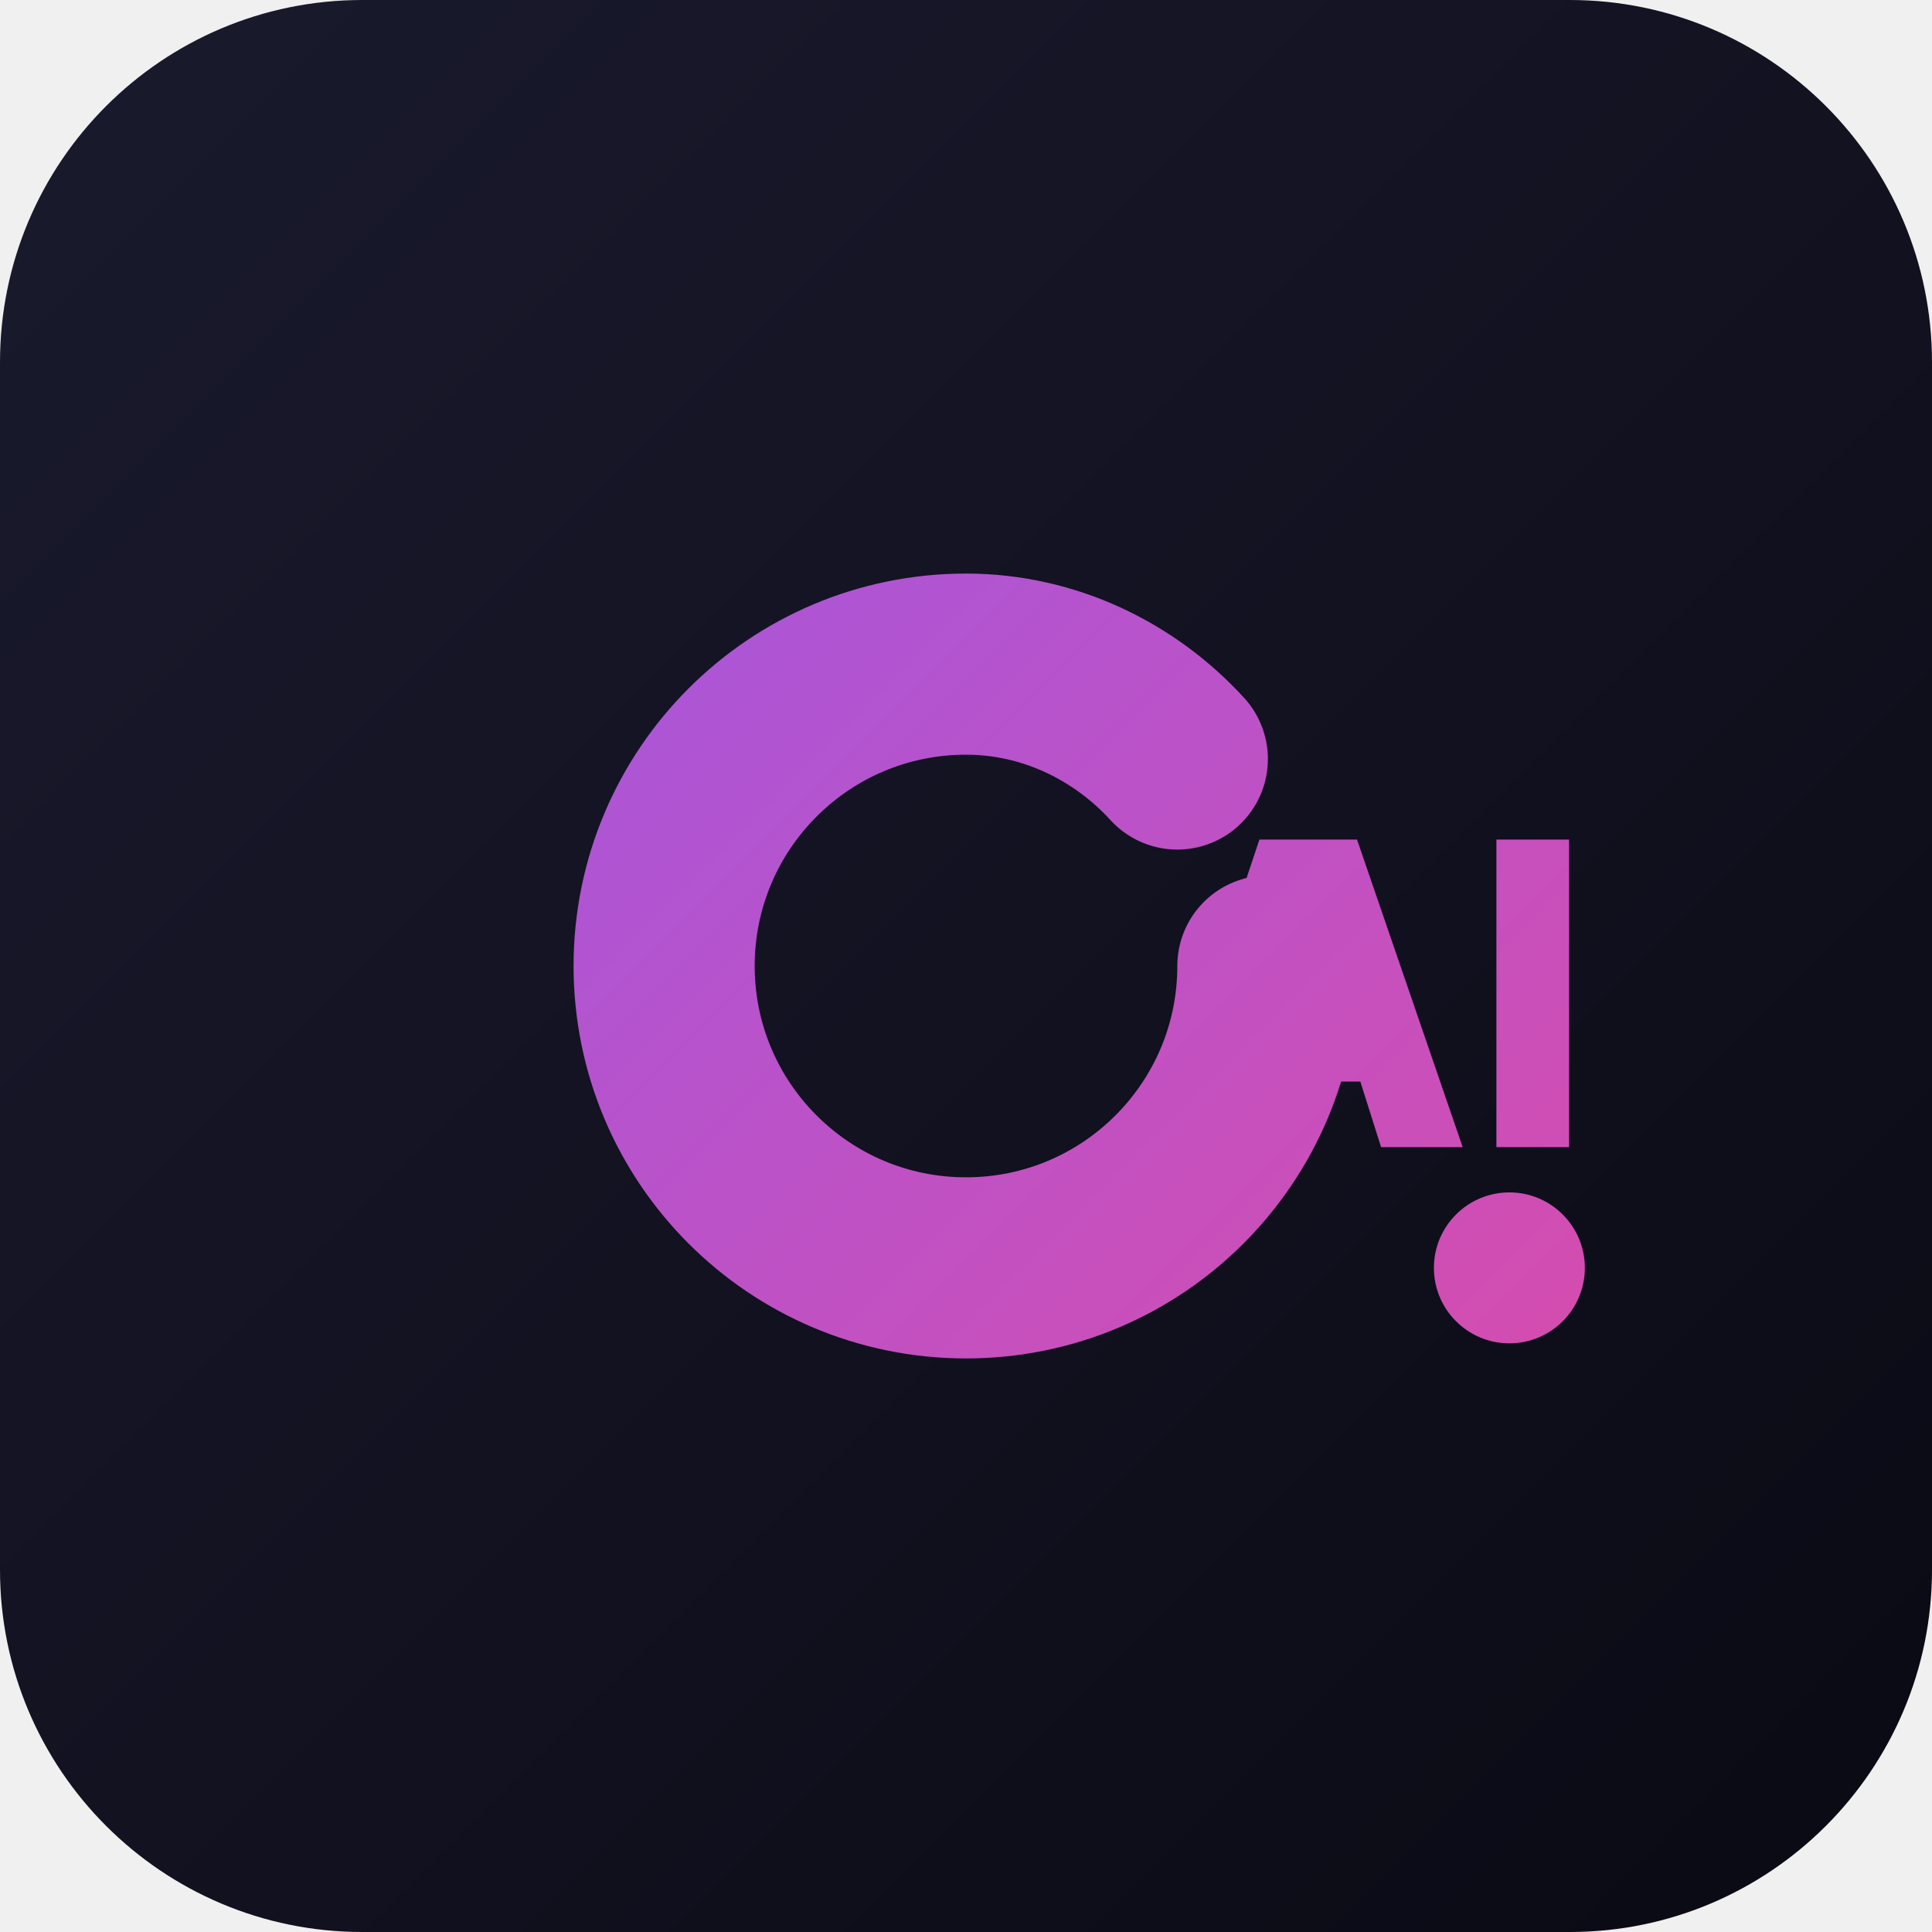
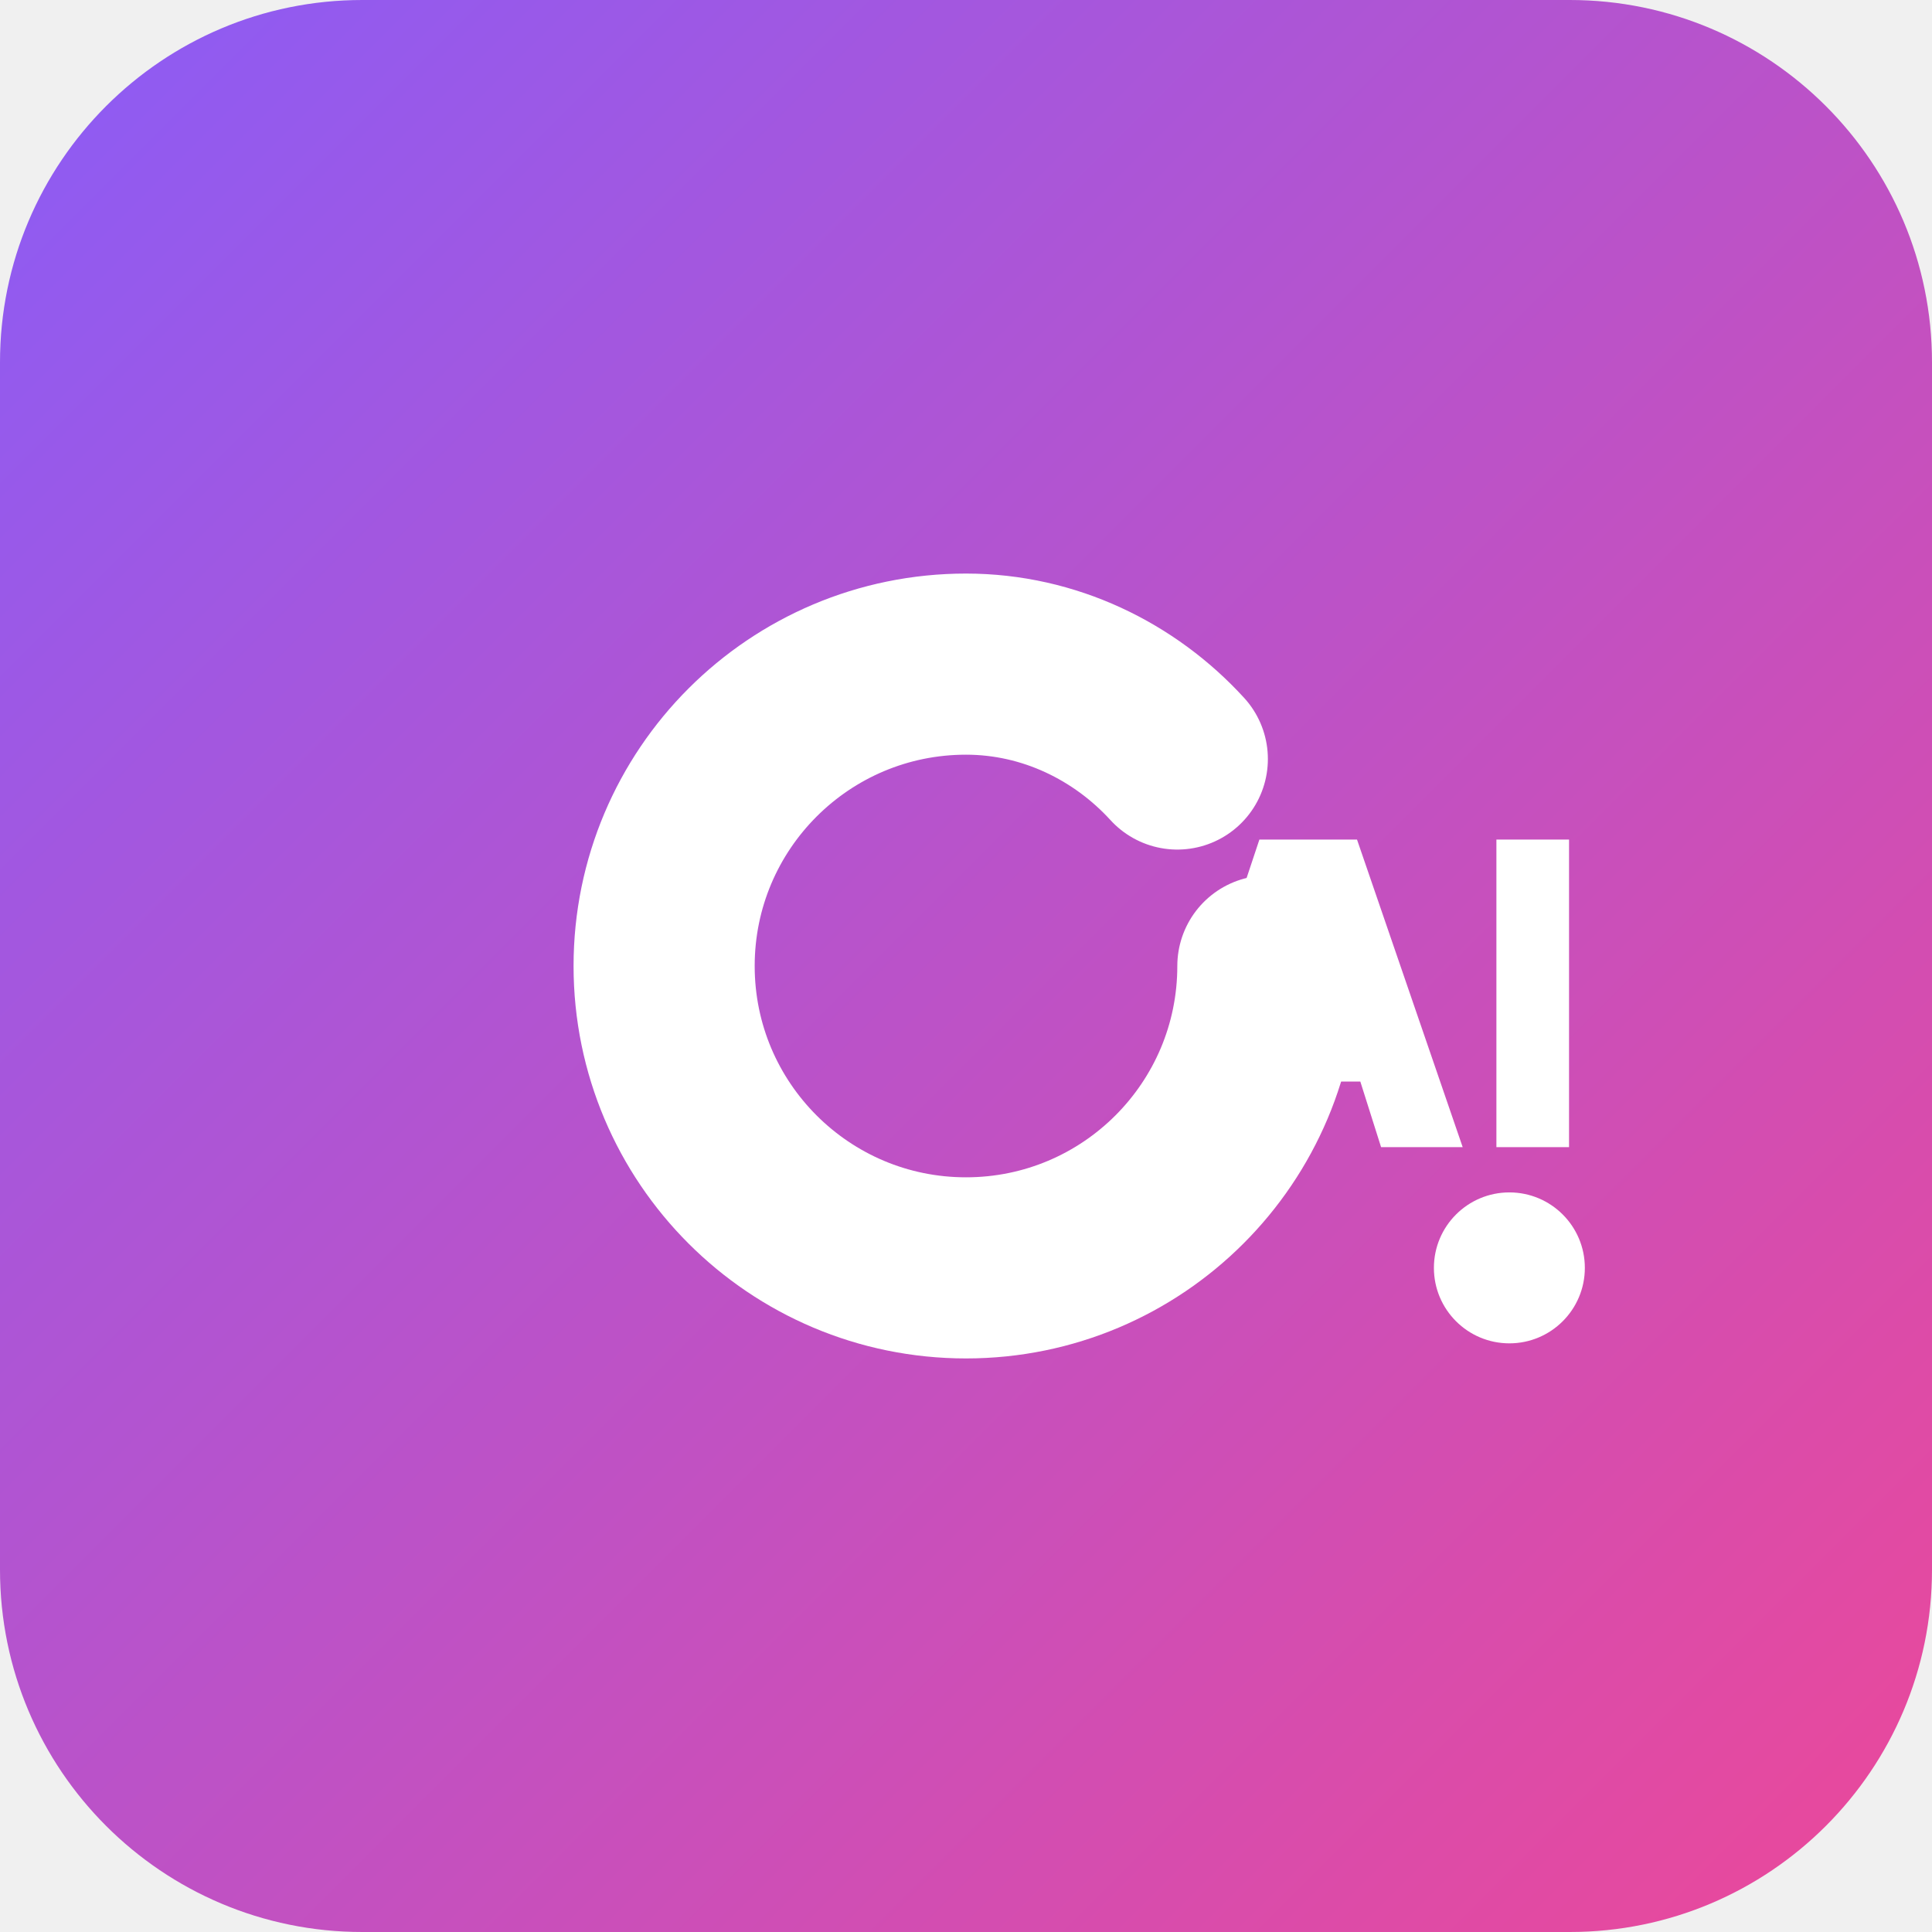
<svg xmlns="http://www.w3.org/2000/svg" width="64" height="64" viewBox="0 0 64 64" fill="none">
  <rect width="64" height="64" rx="12" fill="url(#bgGrad)" />
-   <path d="M42 32C42 37.523 37.523 42 32 42C26.477 42 22 37.523 22 32C22 26.477 26.477 22 32 22C34.761 22 37.261 23.239 39 25.143" stroke="url(#gradient)" stroke-width="6" stroke-linecap="round" />
-   <text x="38" y="38" font-family="Inter, sans-serif" font-size="14" font-weight="800" fill="url(#gradient)">AI</text>
-   <circle cx="50" cy="42" r="2.5" fill="url(#gradient)" />
+   <path d="M42 32C42 37.523 37.523 42 32 42C26.477 42 22 37.523 22 32C22 26.477 26.477 22 32 22C34.761 22 37.261 23.239 39 25.143" stroke="white" stroke-width="6" stroke-linecap="round" />
+   <text x="38" y="38" font-family="Inter, sans-serif" font-size="14" font-weight="800" fill="white">AI</text>
+   <circle cx="50" cy="42" r="2.5" fill="white" />
  <defs>
    <linearGradient id="bgGrad" x1="0" y1="0" x2="64" y2="64" gradientUnits="userSpaceOnUse">
-       <stop offset="0%" stop-color="#1A1A2E" />
-       <stop offset="100%" stop-color="#0A0A14" />
-     </linearGradient>
-     <linearGradient id="gradient" x1="0" y1="0" x2="64" y2="64" gradientUnits="userSpaceOnUse">
      <stop offset="0%" stop-color="#8B5CF6" />
      <stop offset="100%" stop-color="#EC4899" />
    </linearGradient>
  </defs>
</svg>
